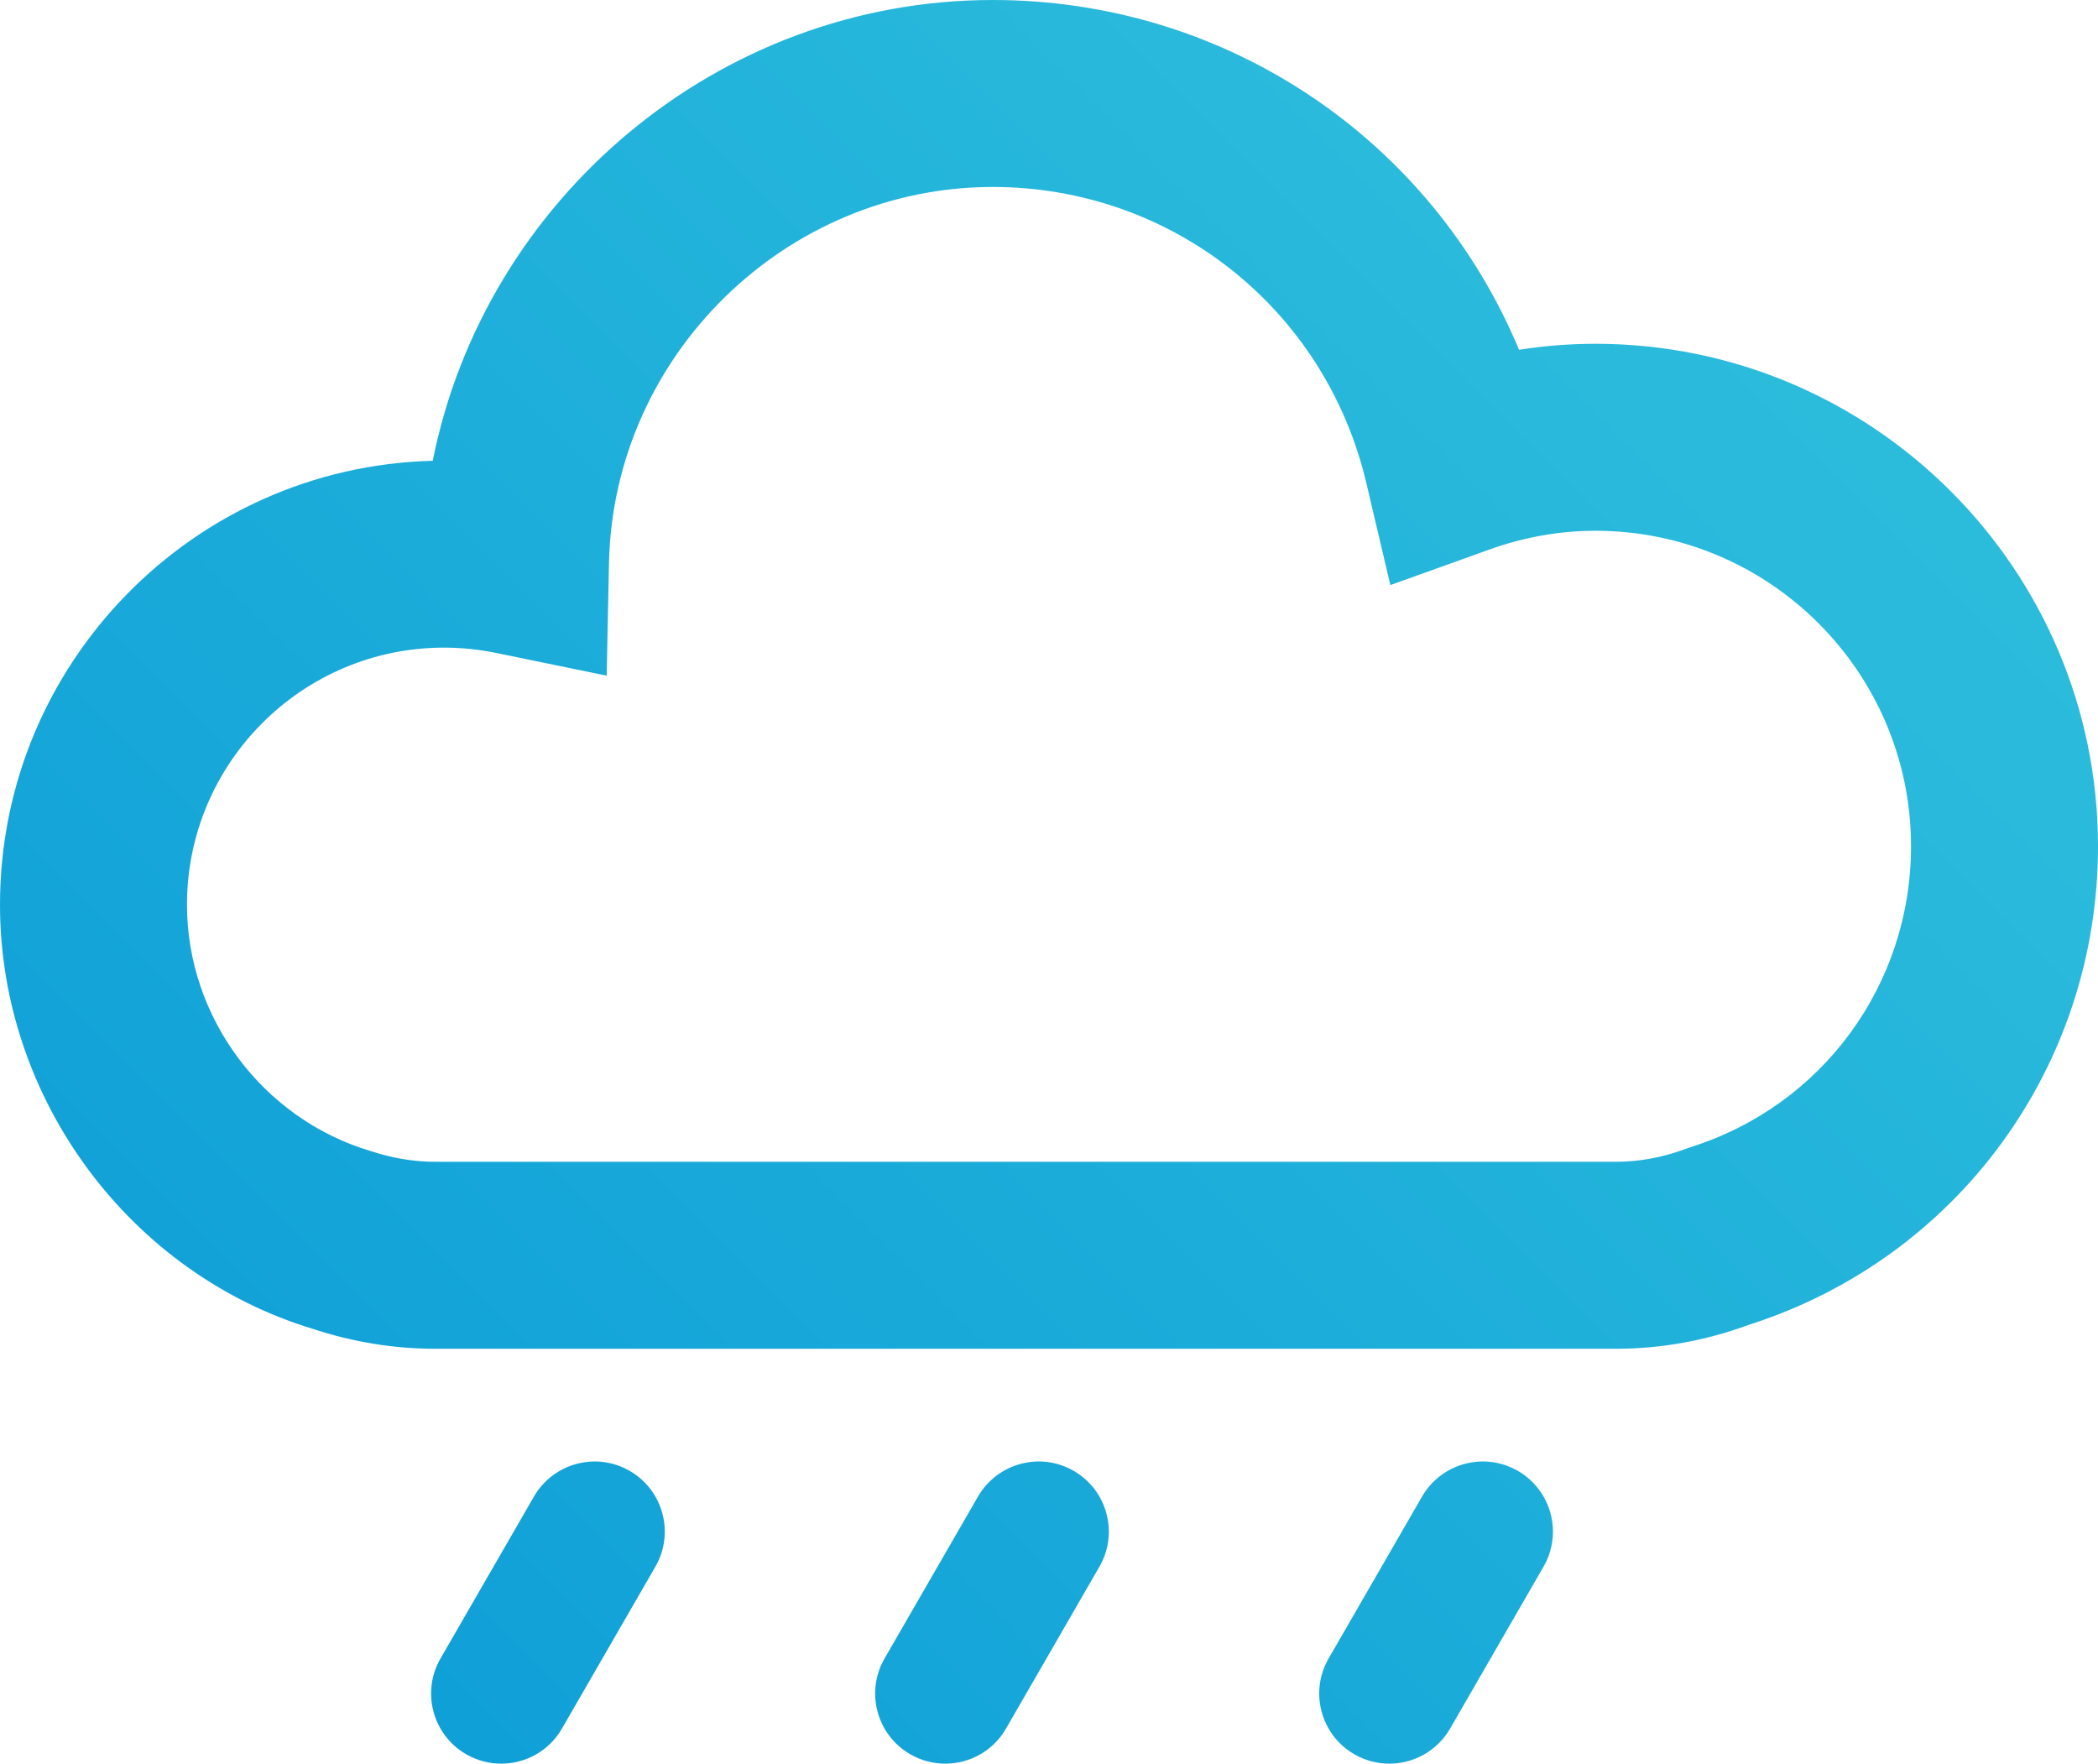
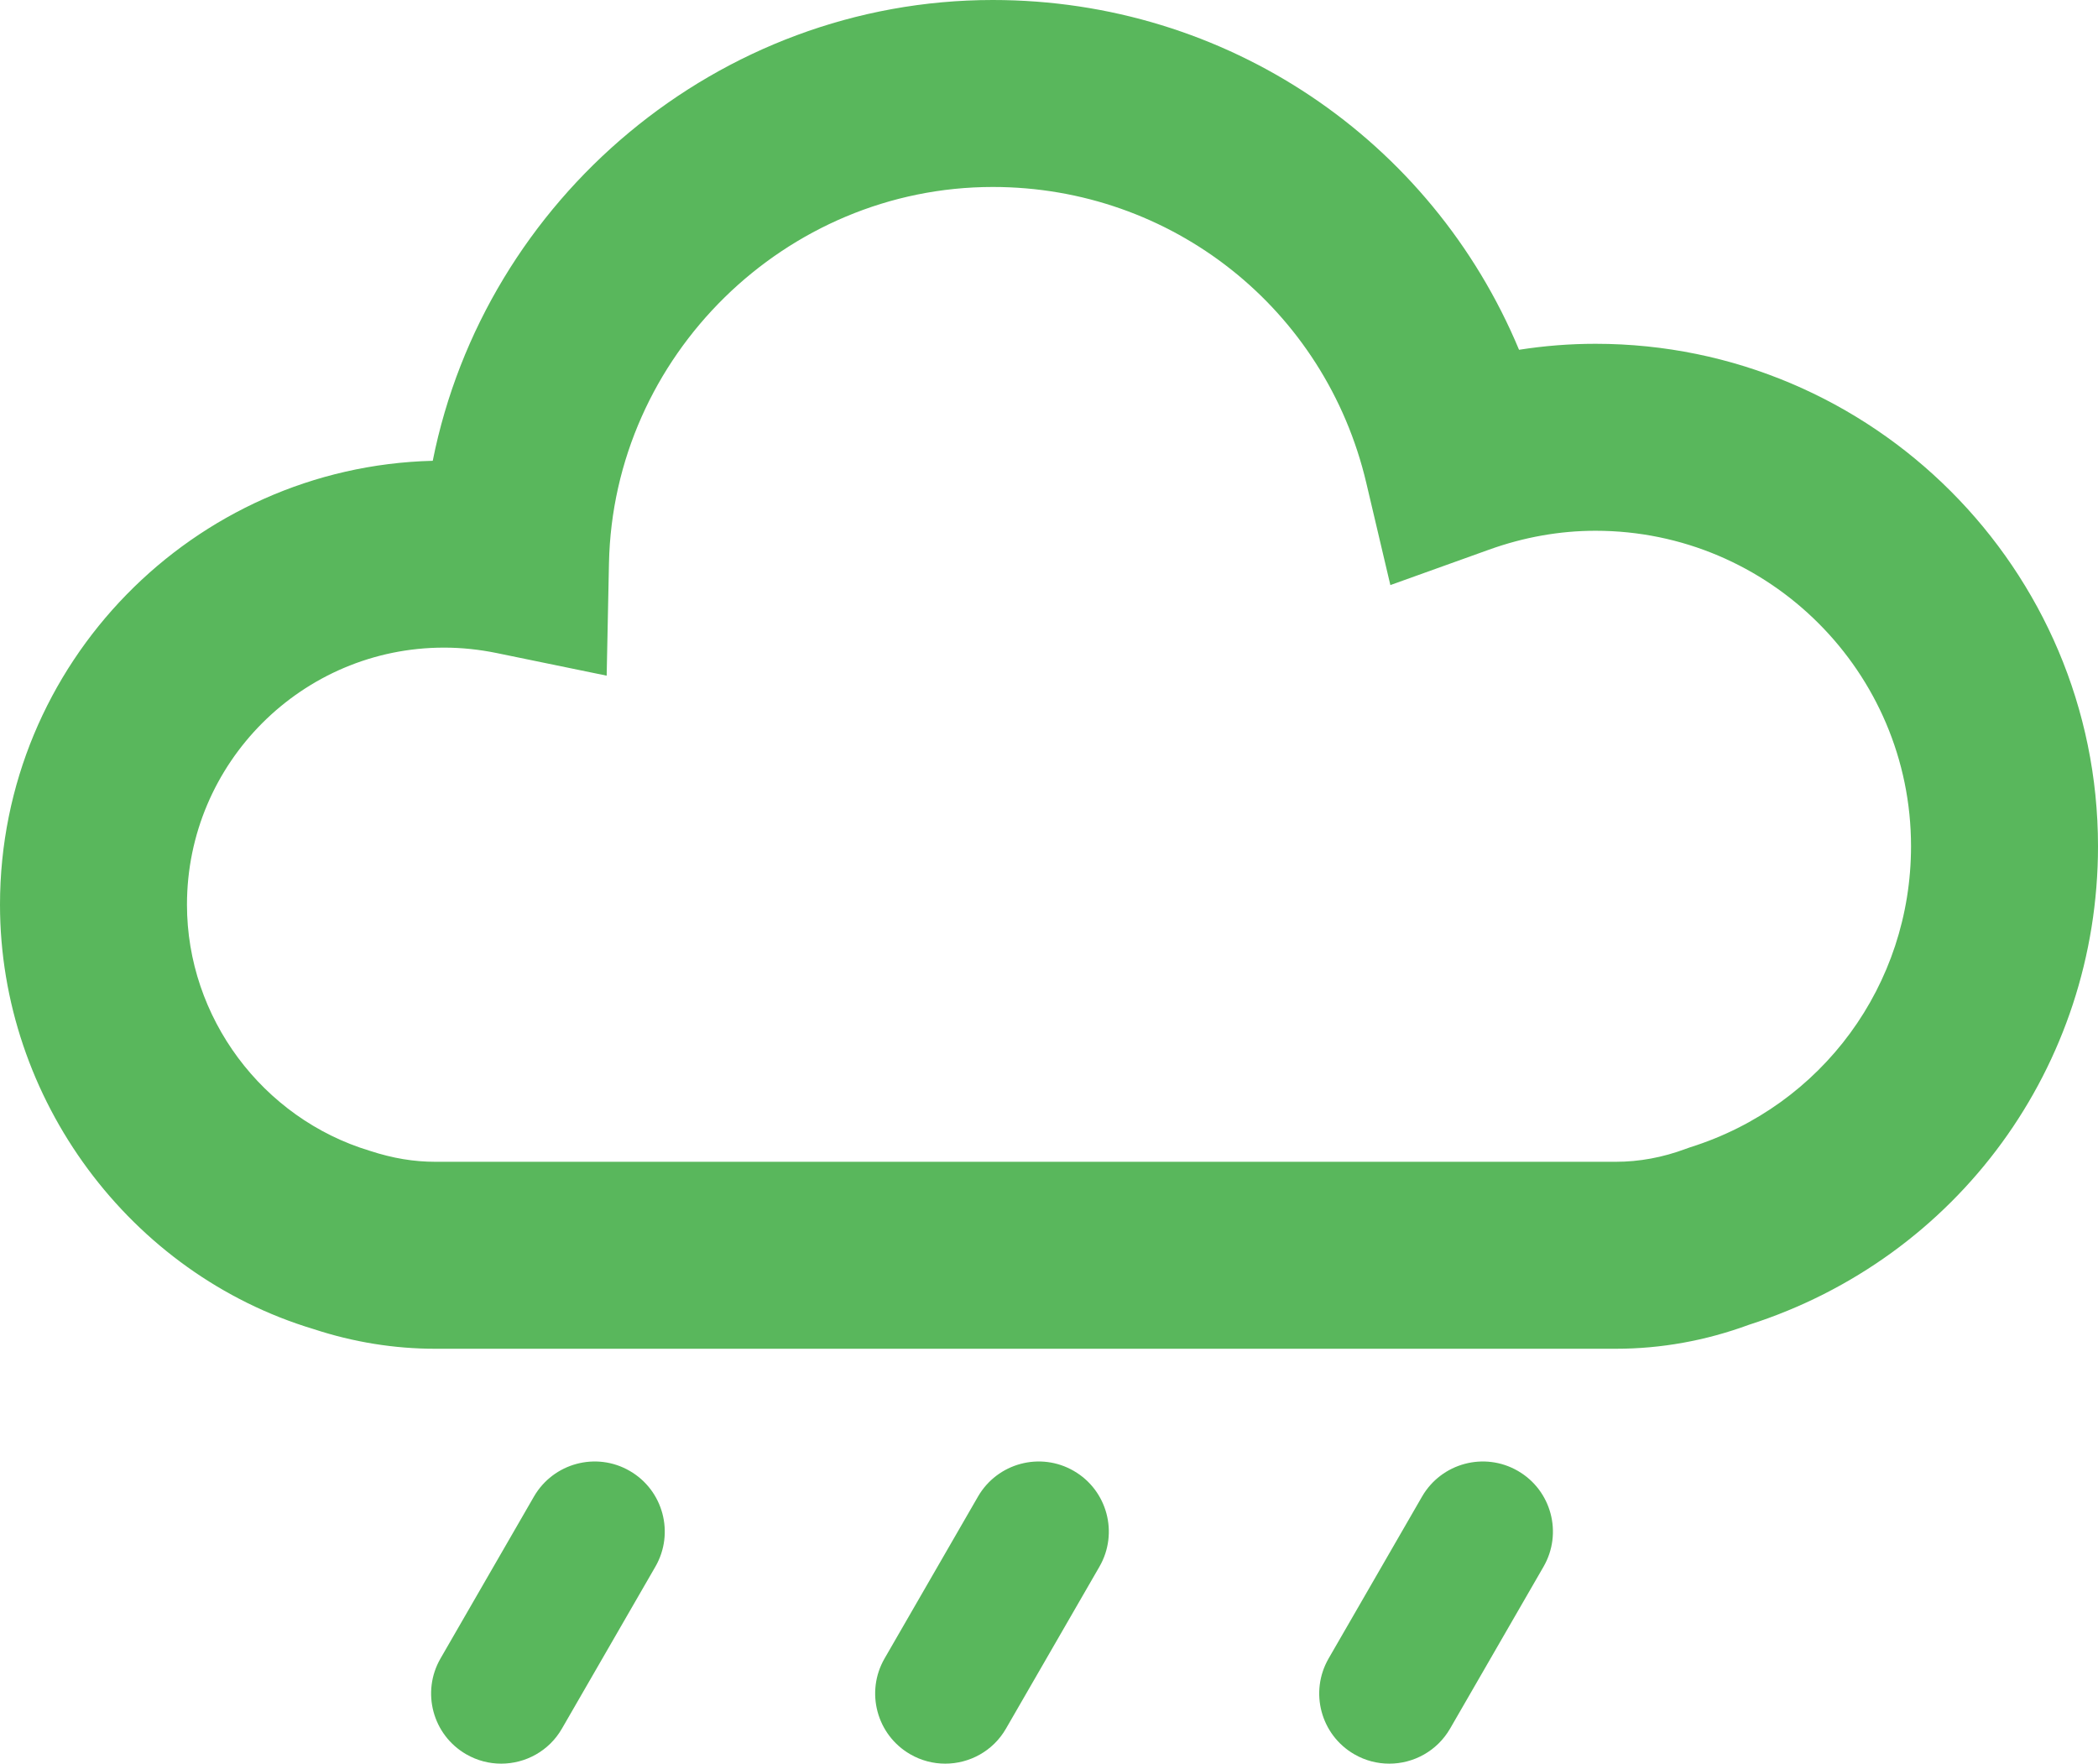
<svg xmlns="http://www.w3.org/2000/svg" version="1.1" id="Layer_1" x="0px" y="0px" width="44.884px" height="37.731px" viewBox="0 0 44.884 37.731" style="enable-background:new 0 0 44.884 37.731;" xml:space="preserve">
  <g>
    <g>
      <linearGradient id="SVGID_1_" gradientUnits="userSpaceOnUse" x1="42.126" y1="-0.682" x2="1.957" y2="39.487">
-         <stop offset="0" style="stop-color:#31C2DD" />
-         <stop offset="1" style="stop-color:#0B9BD7" />
+         <stop offset="0" style="stop-color:#59b75c" />
+         <stop offset="1" style="stop-color:#59b75c" />
      </linearGradient>
      <path style="fill:url(#SVGID_1_);" d="M34.568,28.855H9.312c-0.88,0-1.755-0.142-2.6-0.42C2.781,27.255,0,23.515,0,19.355    c0-5.157,4.131-9.368,9.258-9.497C10.373,4.262,15.362,0,21.24,0c5.004,0,9.385,2.992,11.258,7.483    c0.543-0.085,1.089-0.128,1.636-0.128c5.928,0,10.75,4.822,10.75,10.75c0,4.7-2.999,8.808-7.468,10.237    C36.491,28.683,35.533,28.855,34.568,28.855L34.568,28.855z M9.5,13.855c-3.033,0-5.5,2.468-5.5,5.5    c0,2.407,1.61,4.572,3.915,5.266c0.491,0.161,0.944,0.234,1.397,0.234h25.256c0.502,0,1.004-0.093,1.494-0.276l0.102-0.036    c2.823-0.888,4.72-3.476,4.72-6.438c0-3.722-3.028-6.75-6.75-6.75c-0.765,0-1.532,0.136-2.28,0.405l-2.109,0.757l-0.514-2.182    C28.354,6.605,25.068,4,21.24,4c-4.438,0-8.122,3.612-8.212,8.053l-0.049,2.402l-2.354-0.484    C10.254,13.895,9.875,13.855,9.5,13.855L9.5,13.855z" />
    </g>
    <g>
      <linearGradient id="SVGID_2_" gradientUnits="userSpaceOnUse" x1="44.517" y1="1.708" x2="4.347" y2="41.877">
-         <stop offset="0" style="stop-color:#31C2DD" />
-         <stop offset="1" style="stop-color:#0B9BD7" />
+         <stop offset="0" style="stop-color:#59b75c" />
+         <stop offset="1" style="stop-color:#59b75c" />
      </linearGradient>
      <path style="fill:url(#SVGID_2_);" d="M10.722,37.731c-0.254,0-0.512-0.064-0.749-0.201c-0.717-0.414-0.963-1.331-0.549-2.049    l1.999-3.464c0.415-0.717,1.333-0.964,2.049-0.549c0.717,0.414,0.963,1.331,0.549,2.049l-1.999,3.464    C11.745,37.463,11.24,37.731,10.722,37.731L10.722,37.731z" />
    </g>
    <g>
      <linearGradient id="SVGID_3_" gradientUnits="userSpaceOnUse" x1="49.265" y1="6.459" x2="9.097" y2="46.626">
-         <stop offset="0" style="stop-color:#31C2DD" />
-         <stop offset="1" style="stop-color:#0B9BD7" />
+         <stop offset="0" style="stop-color:#59b75c" />
+         <stop offset="1" style="stop-color:#59b75c" />
      </linearGradient>
      <path style="fill:url(#SVGID_3_);" d="M20.222,37.731c-0.254,0-0.512-0.064-0.749-0.201c-0.717-0.414-0.963-1.331-0.549-2.049    l1.999-3.464c0.415-0.717,1.332-0.964,2.049-0.549c0.717,0.414,0.963,1.331,0.549,2.049l-1.999,3.464    C21.245,37.463,20.74,37.731,20.222,37.731L20.222,37.731z" />
    </g>
    <g>
      <linearGradient id="SVGID_4_" gradientUnits="userSpaceOnUse" x1="54.016" y1="11.207" x2="13.847" y2="51.377">
-         <stop offset="0" style="stop-color:#31C2DD" />
-         <stop offset="1" style="stop-color:#0B9BD7" />
+         <stop offset="0" style="stop-color:#59b75c" />
+         <stop offset="1" style="stop-color:#59b75c" />
      </linearGradient>
      <path style="fill:url(#SVGID_4_);" d="M29.722,37.731c-0.255,0-0.513-0.064-0.749-0.201c-0.717-0.414-0.963-1.331-0.549-2.049    l1.999-3.464c0.415-0.717,1.333-0.964,2.05-0.549c0.717,0.414,0.963,1.331,0.549,2.049l-1.999,3.464    C30.744,37.463,30.24,37.731,29.722,37.731L29.722,37.731z" />
    </g>
  </g>
</svg>
